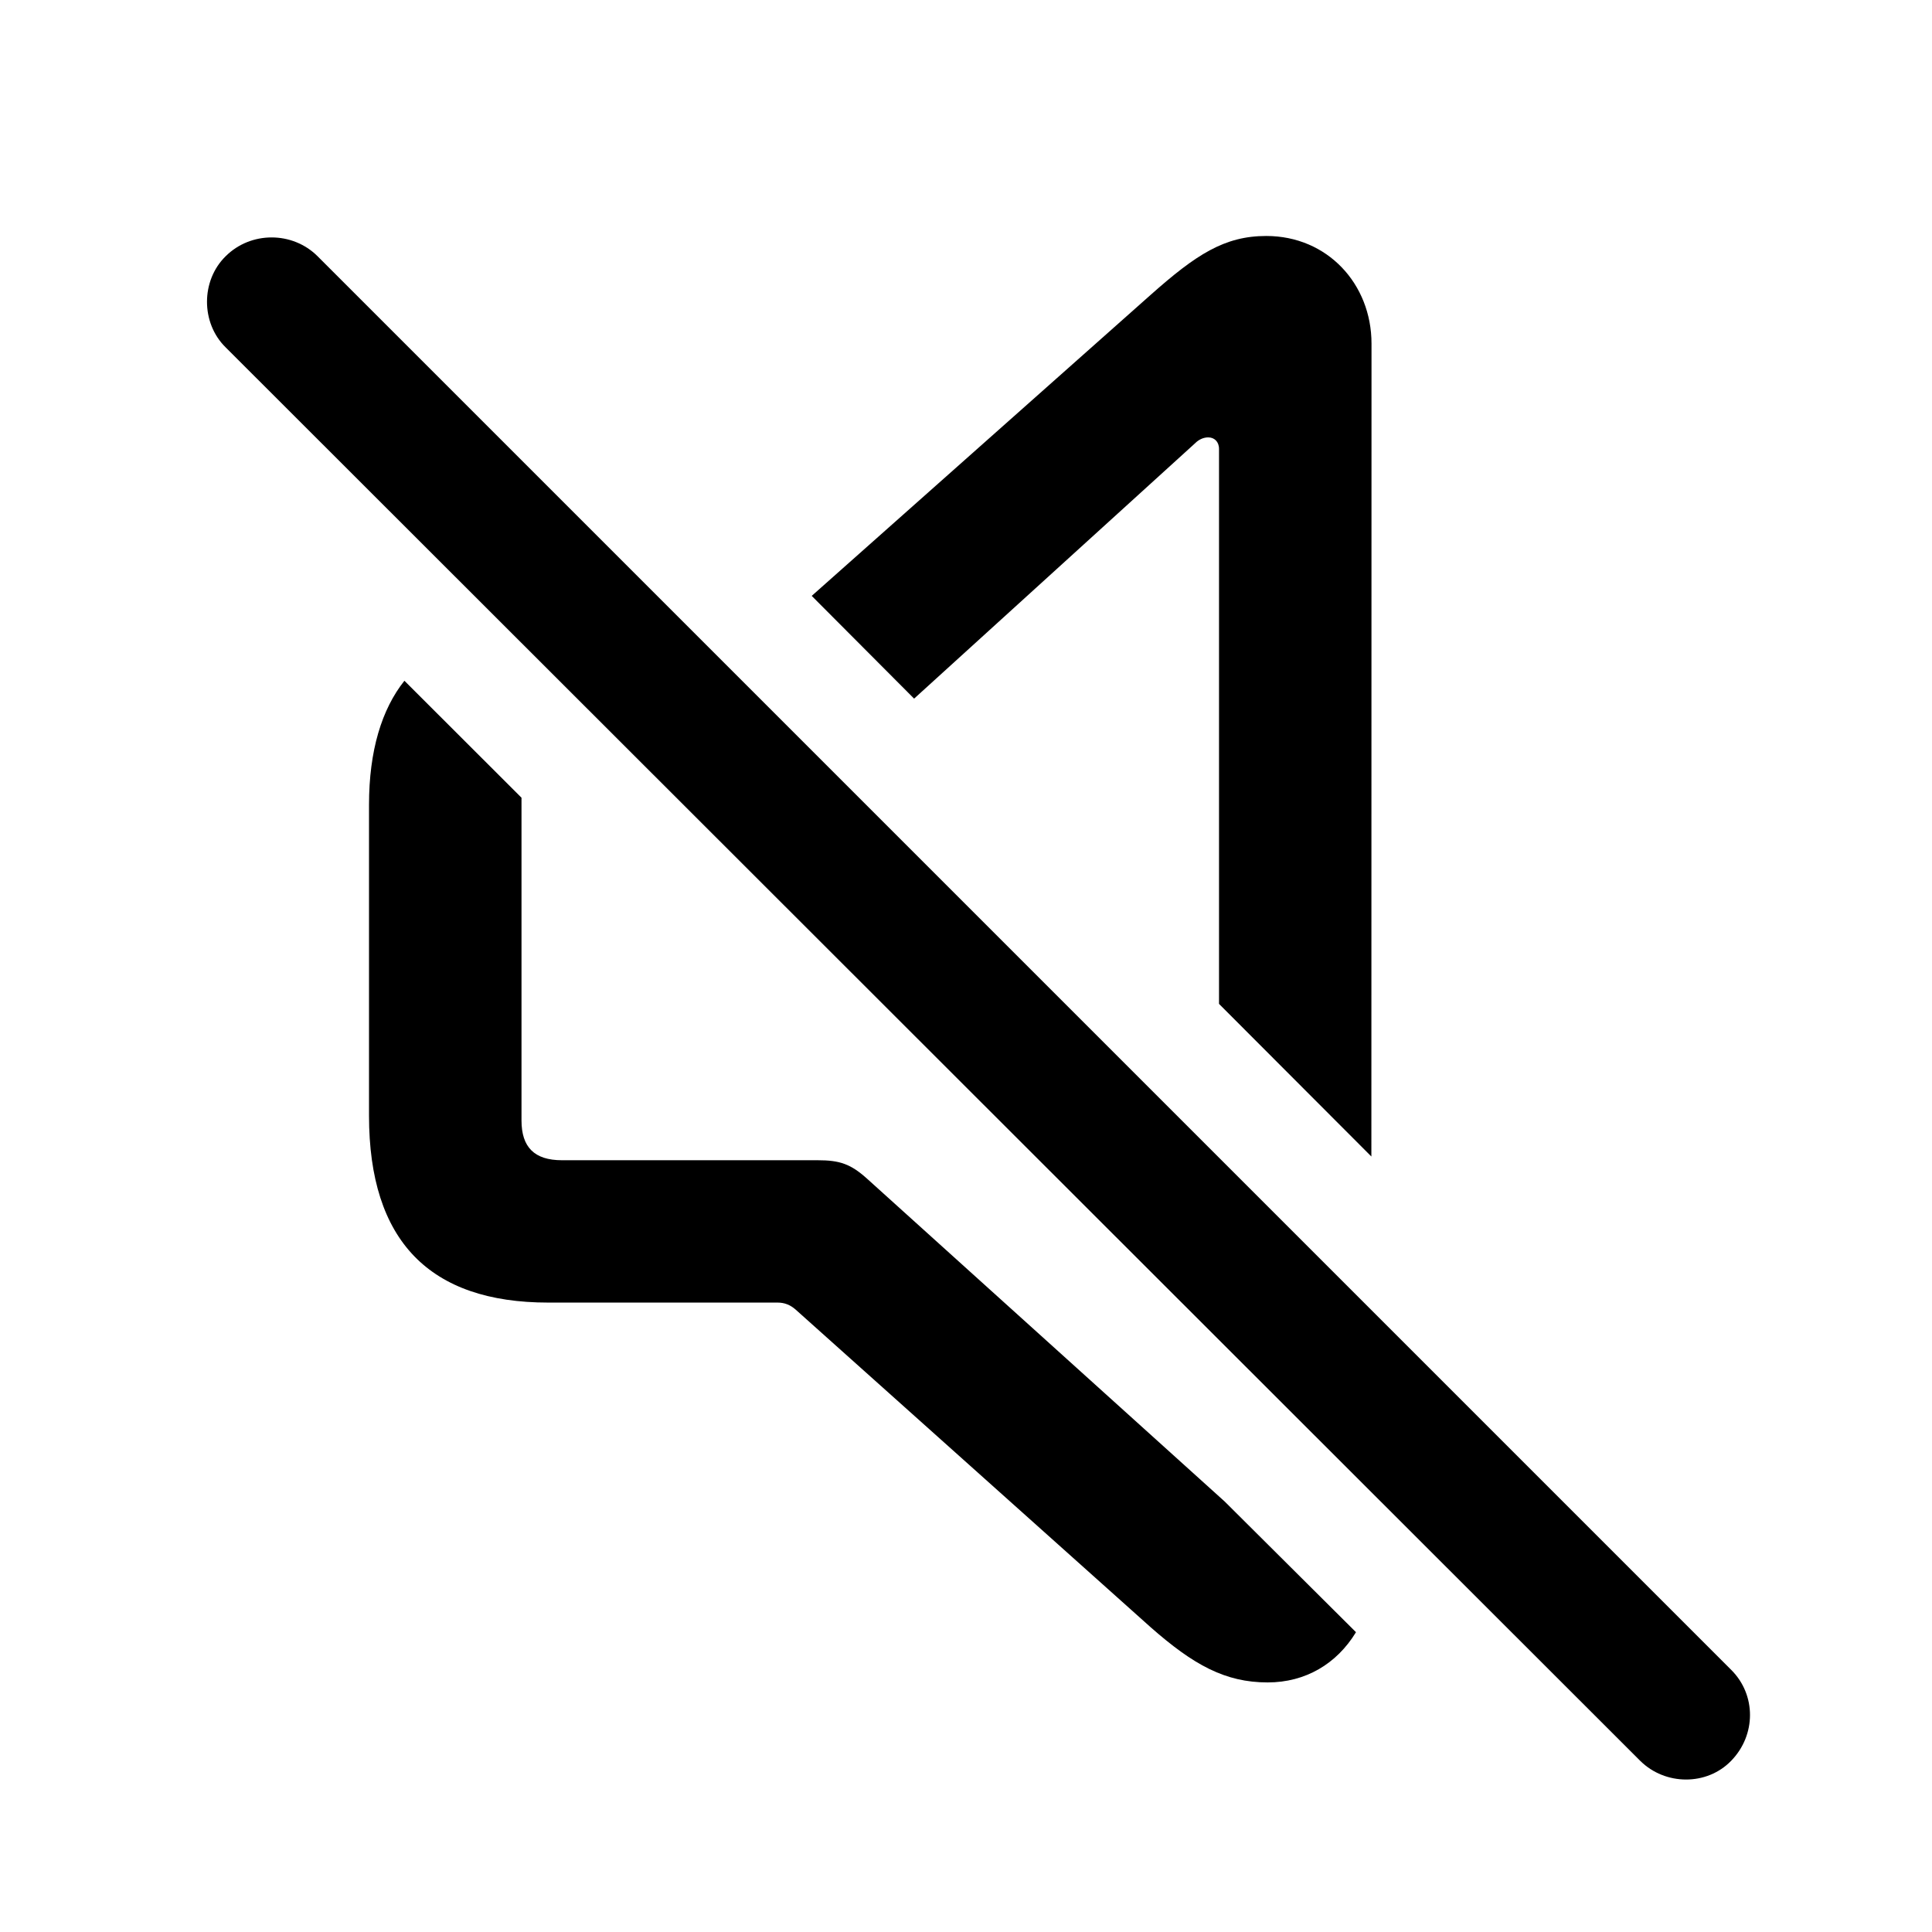
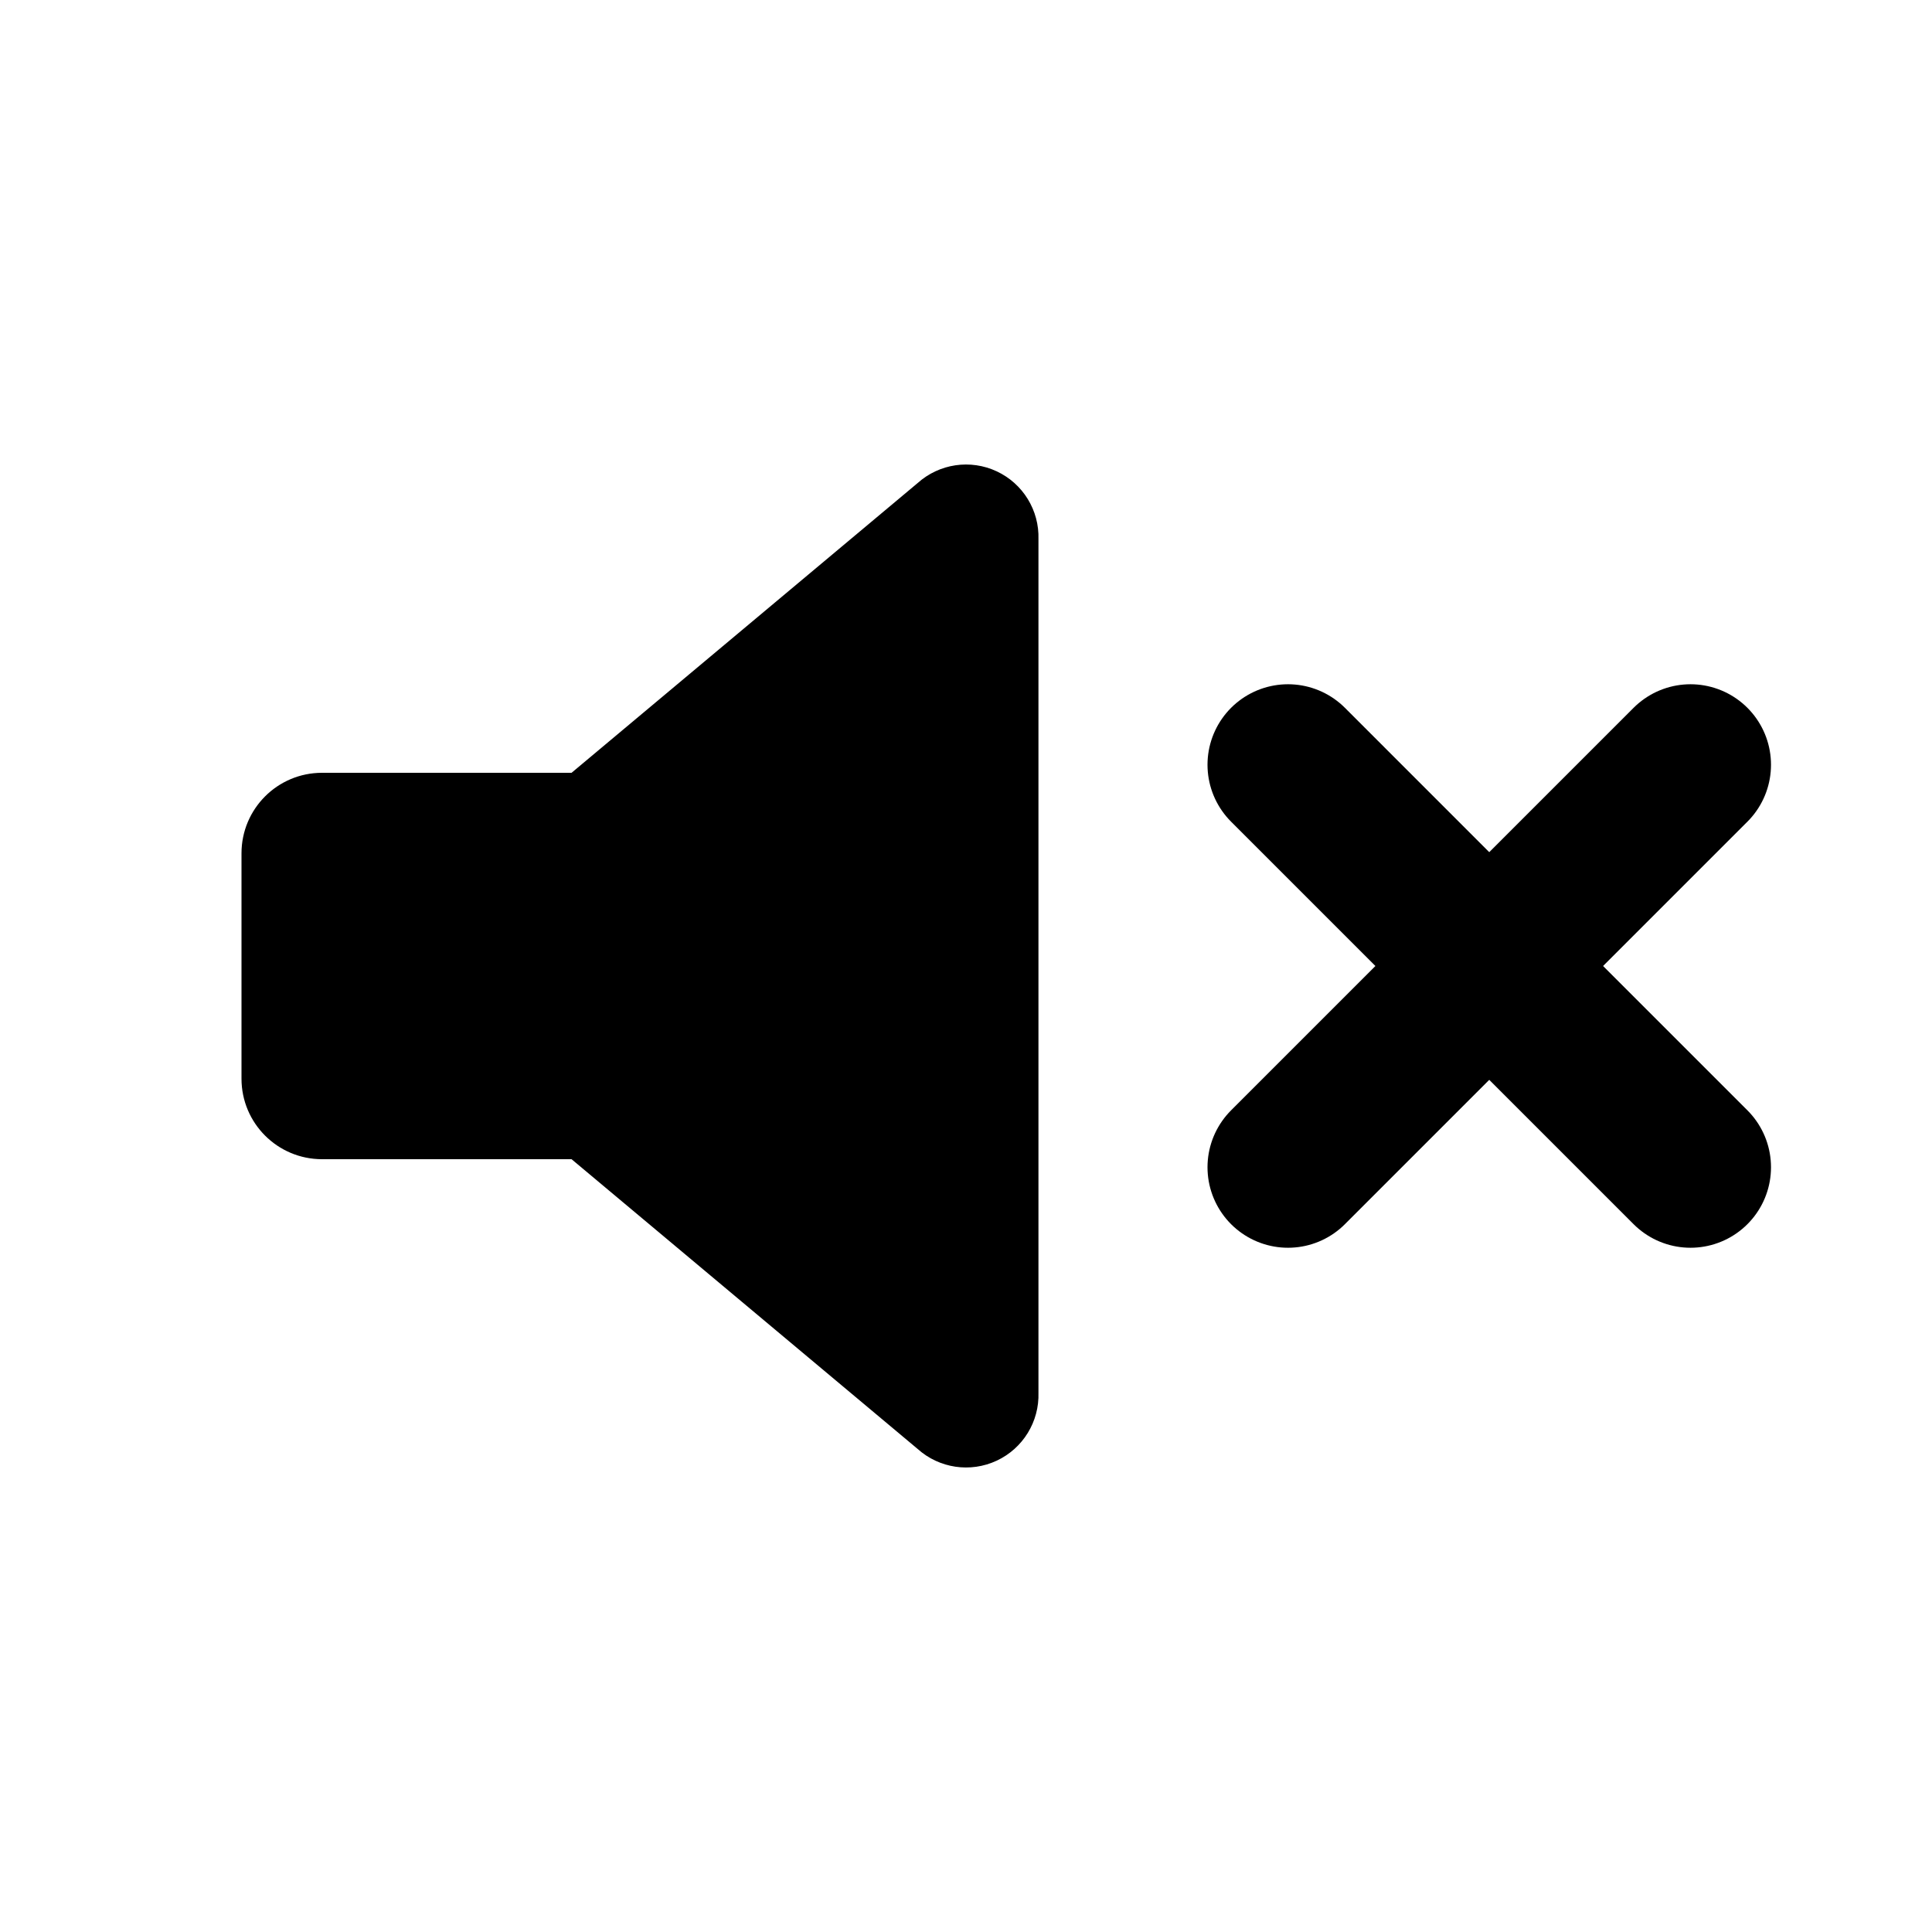
- <svg xmlns="http://www.w3.org/2000/svg" width="28" height="28" viewBox="0 0 28 28" fill="currentColor">
-   <path d="M7.946 18.878H11.27C11.369 18.878 11.452 18.911 11.528 18.977L16.678 23.585C17.297 24.129 17.756 24.383 18.372 24.383C18.919 24.383 19.372 24.115 19.652 23.655L17.749 21.761L12.57 17.086C12.329 16.868 12.169 16.815 11.85 16.815H8.144C7.745 16.815 7.558 16.626 7.558 16.239V11.561L5.861 9.866C5.534 10.277 5.348 10.876 5.348 11.664V16.169C5.348 17.986 6.228 18.878 7.946 18.878ZM19.875 16.761L19.877 4.98C19.877 4.115 19.237 3.42 18.352 3.42C17.746 3.42 17.335 3.688 16.672 4.277L11.764 8.636L13.248 10.125L17.318 6.426C17.374 6.369 17.443 6.339 17.511 6.339C17.597 6.339 17.667 6.399 17.667 6.507V14.549L19.875 16.761Z" fill="currentColor" />
-   <path d="M23.77 25.518C24.134 25.88 24.739 25.882 25.09 25.518C25.452 25.146 25.454 24.563 25.09 24.201L4.603 3.714C4.239 3.35 3.634 3.35 3.27 3.714C2.91 4.067 2.91 4.681 3.27 5.034L23.77 25.518Z" fill="currentColor" />
+ <svg xmlns="http://www.w3.org/2000/svg" viewBox="0 0 24 24" width="24" height="24" fill="none">
+   <path d="M4 9.6h3.1L11.4 6a.9.9 0 0 1 1.5.7v10.6a.9.9 0 0 1-1.5.7L7.1 14.4H4a1 1 0 0 1-1-1v-2.8a1 1 0 0 1 1-1Z" fill="currentColor" />
+   <path d="M16 9.5 21 14.5" stroke="currentColor" stroke-width="2" stroke-linecap="round" stroke-linejoin="round" />
+   <path d="M21 9.5 16 14.5" stroke="currentColor" stroke-width="2" stroke-linecap="round" stroke-linejoin="round" />
</svg>
